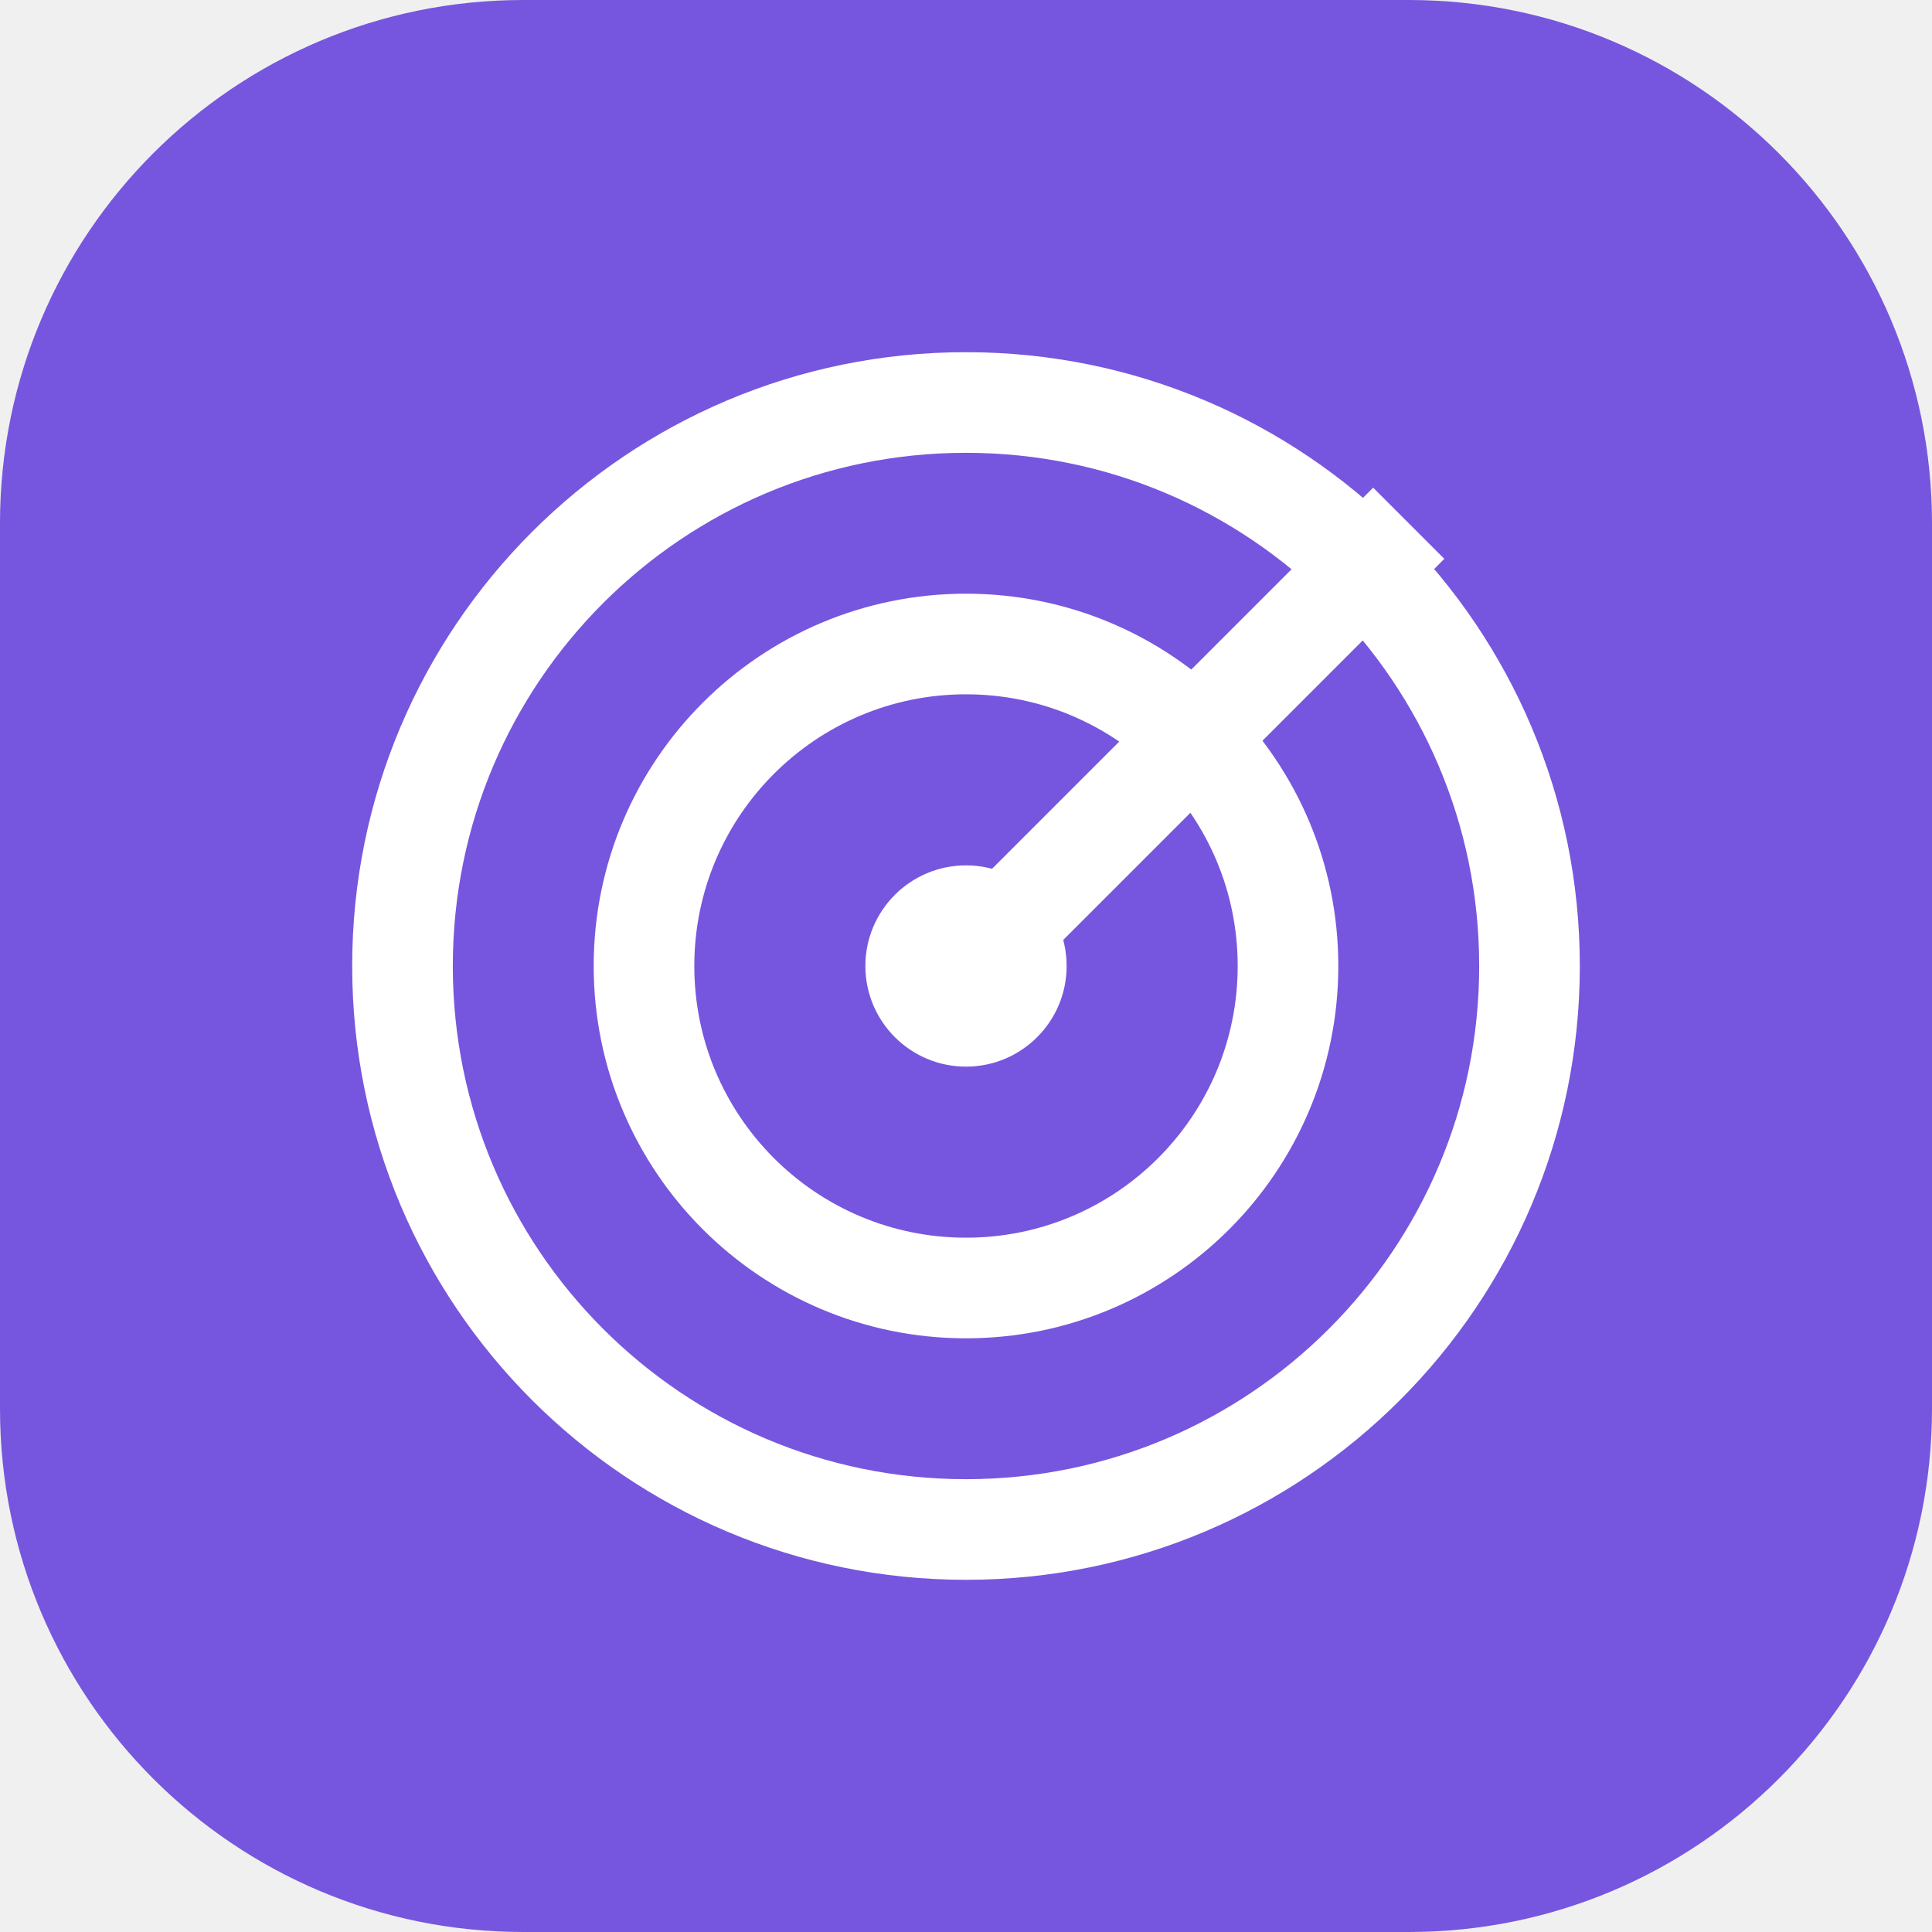
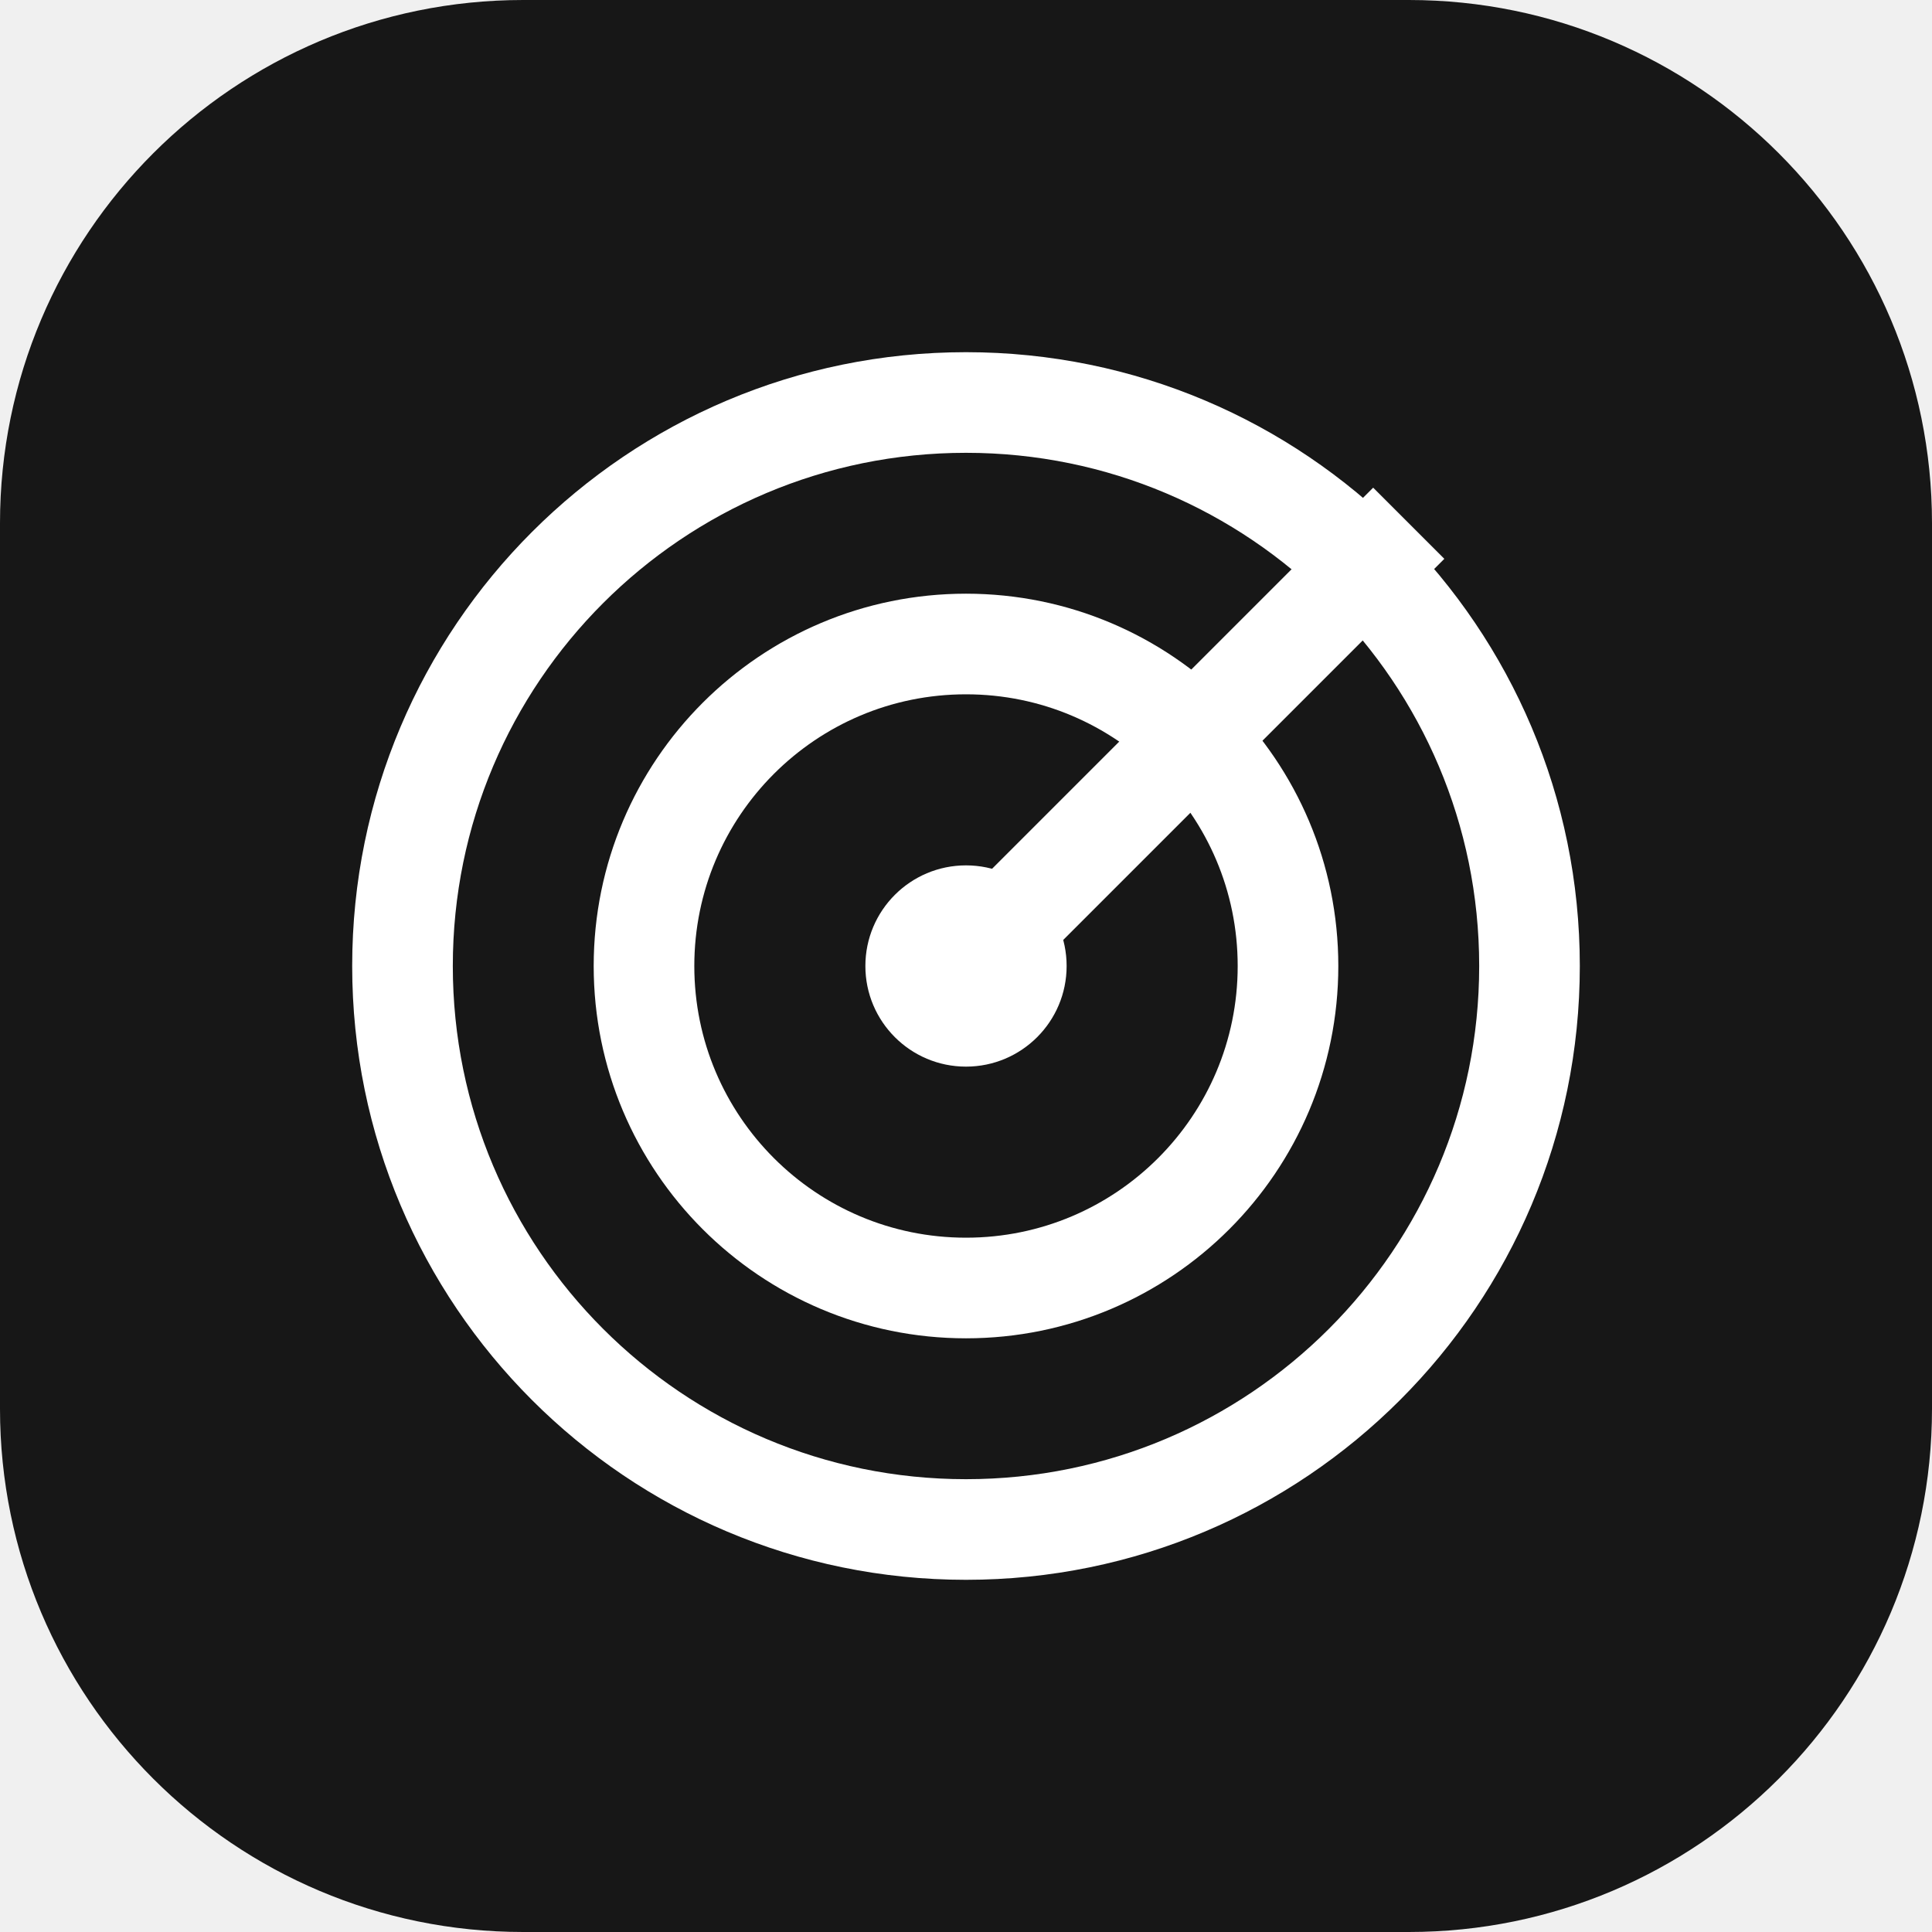
<svg xmlns="http://www.w3.org/2000/svg" viewBox="0 0 48 48">
-   <rect width="48" height="48" rx="13" fill="#7656de" />
+   <rect width="48" height="48" rx="13" fill="#171717" />
  <g fill="none" stroke="#fff" stroke-width="2.5">
    <circle cx="24" cy="24" r="14" />
    <circle cx="24" cy="24" r="8" />
    <path d="M24 24L35 13" />
  </g>
  <circle cx="24" cy="24" r="2.5" fill="#fff" />
</svg>
